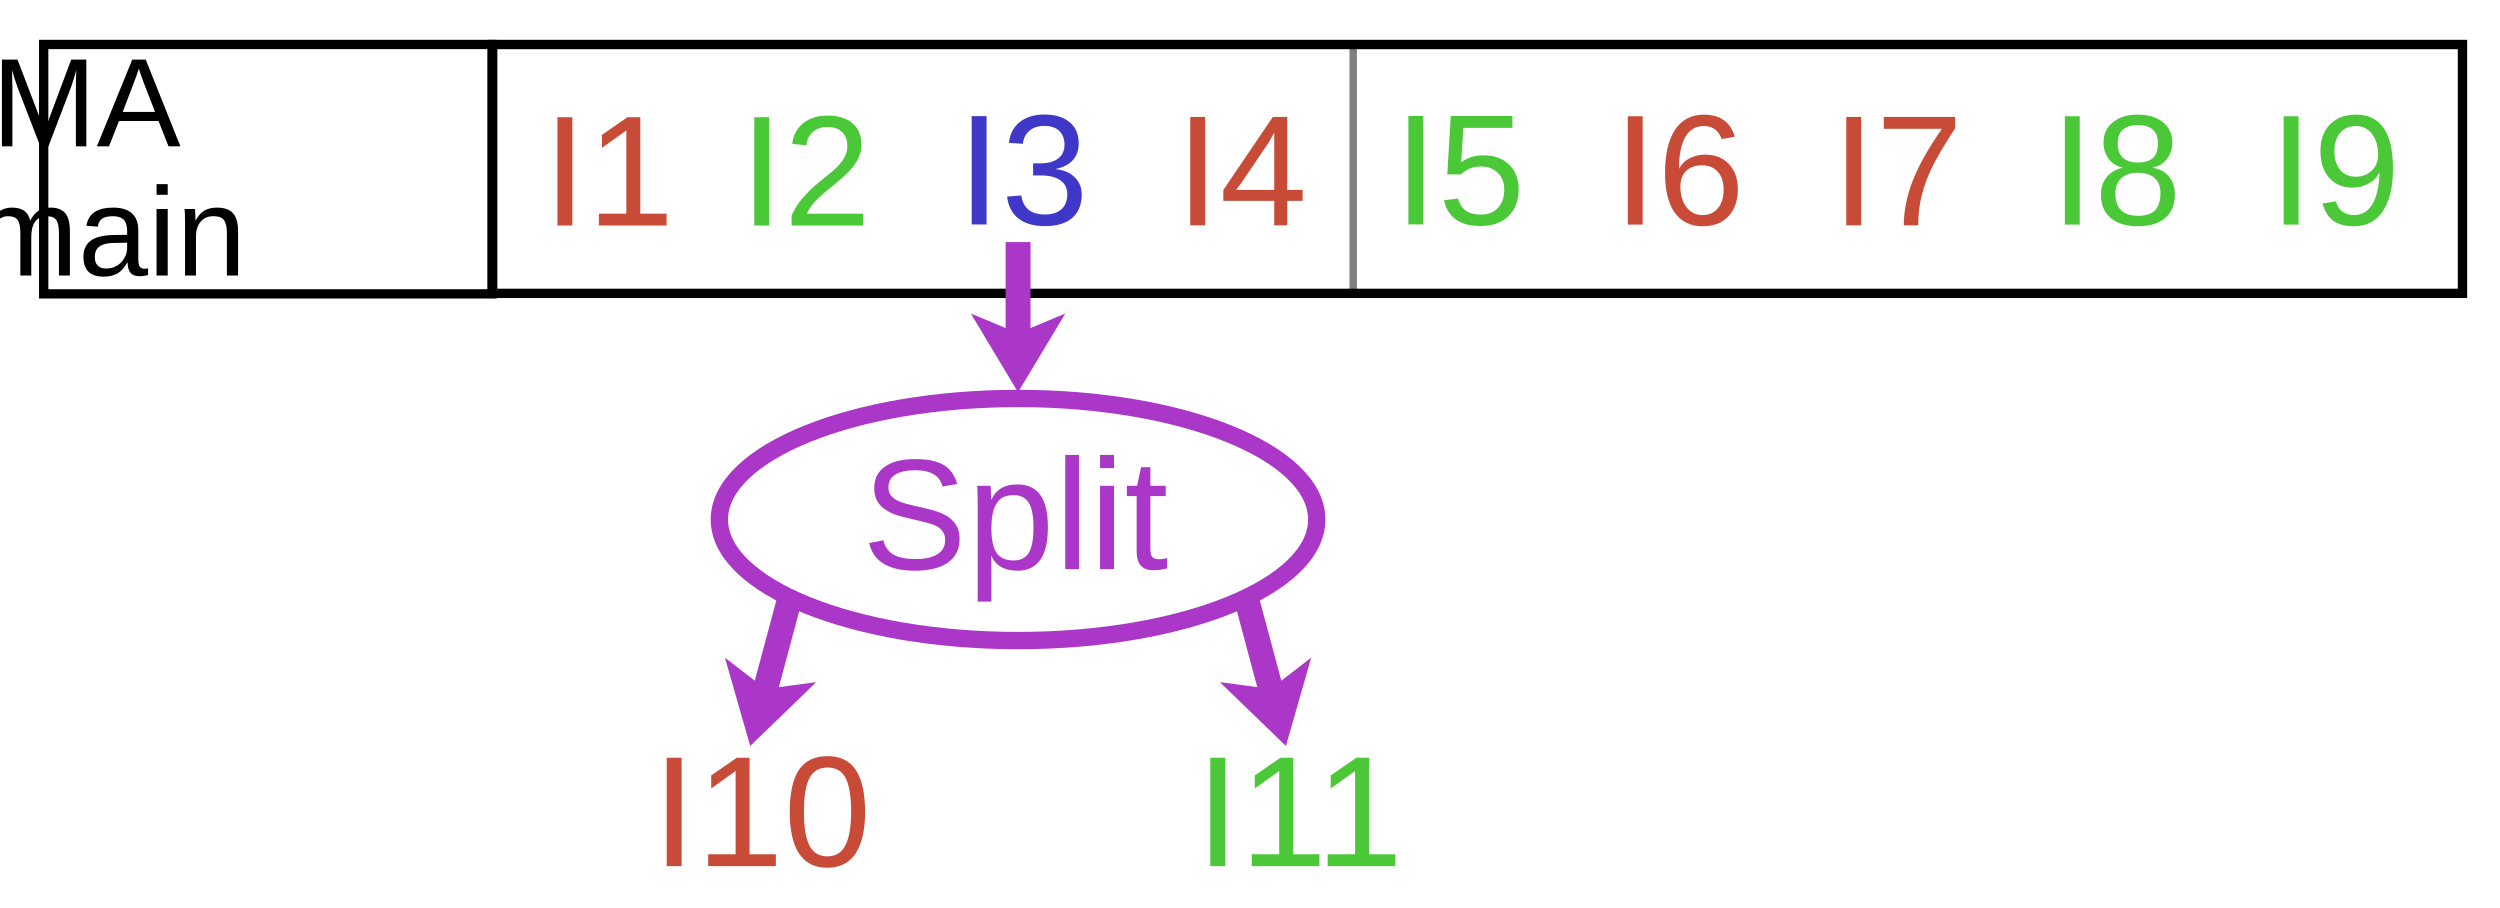
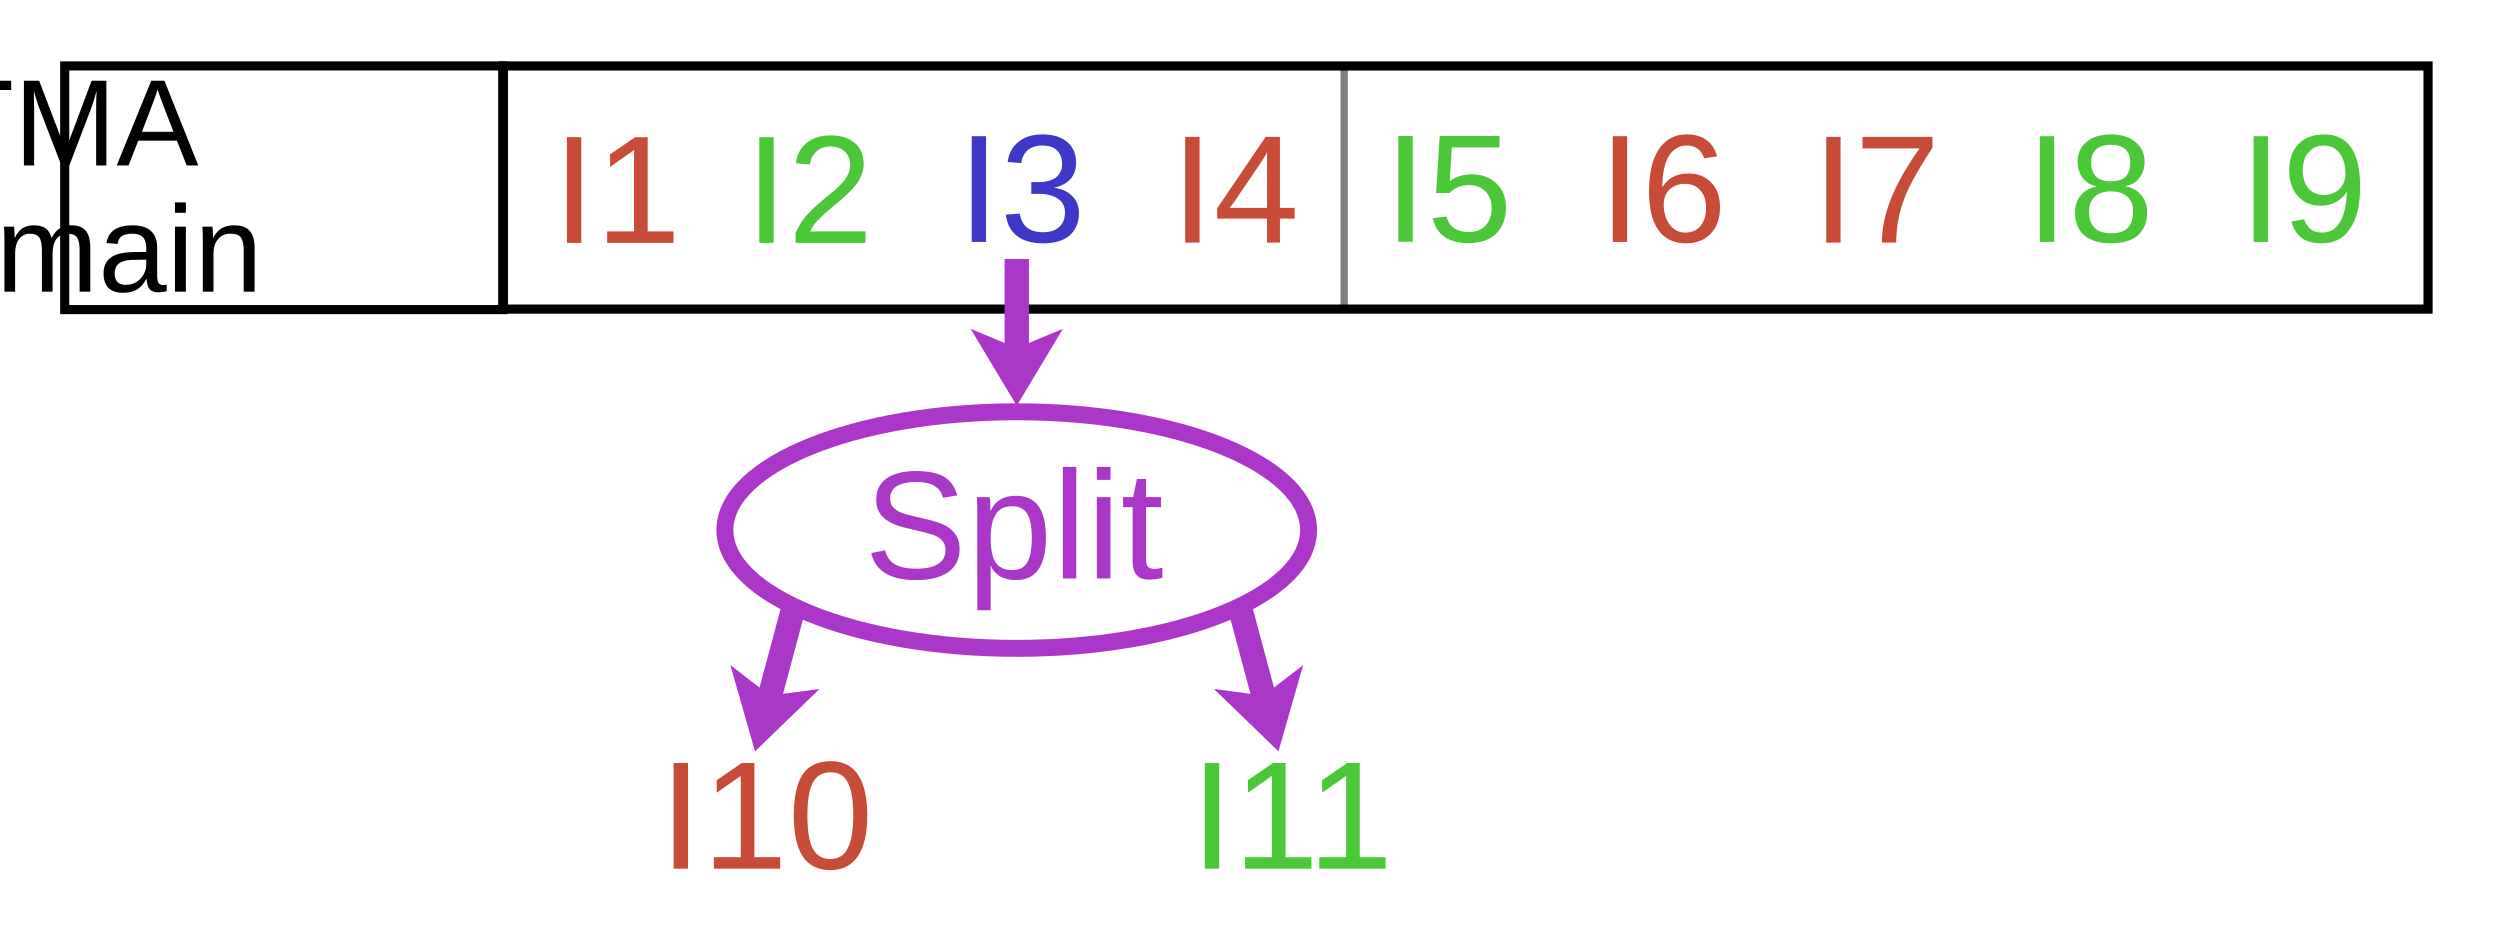
- <svg xmlns="http://www.w3.org/2000/svg" width="168mm" height="61mm" viewBox="0 0 168 61" version="1.1" id="svg1" xml:space="preserve">
+ <svg xmlns="http://www.w3.org/2000/svg" width="109mm" height="41mm" viewBox="0 0 109 41" version="1.1" id="svg1" xml:space="preserve">
  <defs id="defs1" />
  <g id="layer1">
-     <g style="clip-rule:evenodd;fill-rule:evenodd;stroke:none;stroke-width:0.036;stroke-linejoin:round;stroke-miterlimit:2;stroke-dasharray:none" id="g24" transform="matrix(1.955125,0,0,1.955125,162.7757,-8.608097)" />
-     <rect style="fill:#808080;stroke-width:0.092" id="rect1" width="0.501" height="16.665" x="90.684" y="3.015" />
-     <text xml:space="preserve" style="font-style:normal;font-weight:normal;font-size:10.583px;line-height:1.25;font-family:sans-serif;fill:#c84b37;fill-opacity:1;stroke:none;stroke-width:0.265" x="36.493" y="15.156" id="text1-3-2">
-       <tspan id="tspan1-1-6" style="font-style:normal;font-variant:normal;font-weight:normal;font-stretch:normal;font-family:Arial;-inkscape-font-specification:Arial;fill:#c84b37;fill-opacity:1;stroke-width:0.265" x="36.493" y="15.156">I1</tspan>
+     <g style="clip-rule:evenodd;fill-rule:evenodd;stroke:none;stroke-width:0.036;stroke-linejoin:round;stroke-miterlimit:2;stroke-dasharray:none" id="g24" transform="matrix(1.239431,0,0,1.239431,104.1501,-4.47756)" />
+     <rect style="fill:#808080;stroke-width:0.059" id="rect1" width="0.318" height="10.564" x="58.448" y="2.891" />
+     <text xml:space="preserve" style="font-style:normal;font-weight:normal;font-size:6.709px;line-height:1.25;font-family:sans-serif;fill:#c84b37;fill-opacity:1;stroke:none;stroke-width:0.168" x="24.094" y="10.587" id="text1-3-2">
+       <tspan id="tspan1-1-6" style="font-style:normal;font-variant:normal;font-weight:normal;font-stretch:normal;font-family:Arial;-inkscape-font-specification:Arial;fill:#c84b37;fill-opacity:1;stroke-width:0.168" x="24.094" y="10.587">I1</tspan>
    </text>
-     <text xml:space="preserve" style="font-style:normal;font-weight:normal;font-size:10.583px;line-height:1.25;font-family:sans-serif;fill:#4ac837;fill-opacity:1;stroke:none;stroke-width:0.265" x="49.718" y="15.156" id="text3-7-9">
-       <tspan id="tspan3-8-5" style="font-style:normal;font-variant:normal;font-weight:normal;font-stretch:normal;font-family:Arial;-inkscape-font-specification:Arial;fill:#4ac837;fill-opacity:1;stroke-width:0.265" x="49.718" y="15.156">I2</tspan>
+     <text xml:space="preserve" style="font-style:normal;font-weight:normal;font-size:6.709px;line-height:1.25;font-family:sans-serif;fill:#4ac837;fill-opacity:1;stroke:none;stroke-width:0.168" x="32.479" y="10.587" id="text3-7-9">
+       <tspan id="tspan3-8-5" style="font-style:normal;font-variant:normal;font-weight:normal;font-stretch:normal;font-family:Arial;-inkscape-font-specification:Arial;fill:#4ac837;fill-opacity:1;stroke-width:0.168" x="32.479" y="10.587">I2</tspan>
    </text>
-     <text xml:space="preserve" style="font-style:normal;font-weight:normal;font-size:10.583px;line-height:1.25;font-family:sans-serif;fill:#3e37c8;fill-opacity:1;stroke:none;stroke-width:0.265" x="64.329" y="15.089" id="text3-7-9-3">
-       <tspan id="tspan3-8-5-9" style="font-style:normal;font-variant:normal;font-weight:normal;font-stretch:normal;font-family:Arial;-inkscape-font-specification:Arial;fill:#3e37c8;fill-opacity:1;stroke-width:0.265" x="64.329" y="15.089">I3</tspan>
+     <text xml:space="preserve" style="font-style:normal;font-weight:normal;font-size:6.709px;line-height:1.25;font-family:sans-serif;fill:#3e37c8;fill-opacity:1;stroke:none;stroke-width:0.168" x="41.741" y="10.545" id="text3-7-9-3">
+       <tspan id="tspan3-8-5-9" style="font-style:normal;font-variant:normal;font-weight:normal;font-stretch:normal;font-family:Arial;-inkscape-font-specification:Arial;fill:#3e37c8;fill-opacity:1;stroke-width:0.168" x="41.741" y="10.545">I3</tspan>
    </text>
-     <text xml:space="preserve" style="font-style:normal;font-weight:normal;font-size:10.583px;line-height:1.25;font-family:sans-serif;fill:#c84b37;fill-opacity:1;stroke:none;stroke-width:0.265" x="79.017" y="15.14" id="text3-7-9-3-3">
-       <tspan id="tspan3-8-5-9-9" style="font-style:normal;font-variant:normal;font-weight:normal;font-stretch:normal;font-family:Arial;-inkscape-font-specification:Arial;fill:#c84b37;fill-opacity:1;stroke-width:0.265" x="79.017" y="15.14">I4</tspan>
+     <text xml:space="preserve" style="font-style:normal;font-weight:normal;font-size:6.709px;line-height:1.25;font-family:sans-serif;fill:#c84b37;fill-opacity:1;stroke:none;stroke-width:0.168" x="51.052" y="10.577" id="text3-7-9-3-3">
+       <tspan id="tspan3-8-5-9-9" style="font-style:normal;font-variant:normal;font-weight:normal;font-stretch:normal;font-family:Arial;-inkscape-font-specification:Arial;fill:#c84b37;fill-opacity:1;stroke-width:0.168" x="51.052" y="10.577">I4</tspan>
    </text>
-     <rect style="fill:none;stroke:#000000;stroke-width:0.63;stroke-dasharray:none" id="rect6-6-1" width="132.371" height="16.723" x="33.107" y="2.991" />
-     <g id="g19" transform="translate(0.1529482,0.2129414)">
+     <rect style="fill:none;stroke:#000000;stroke-width:0.4;stroke-dasharray:none" id="rect6-6-1" width="83.915" height="10.601" x="21.948" y="2.876" />
+     <g id="g19" transform="matrix(0.6339396,0,0,0.6339396,1.057139,1.114445)">
      <rect style="fill:none;stroke:#000000;stroke-width:0.626;stroke-dasharray:none" id="rect6-8-0-2" width="30.127" height="16.759" x="2.783" y="2.776" />
      <text xml:space="preserve" style="font-style:normal;font-weight:normal;font-size:8.467px;line-height:1.25;font-family:sans-serif;fill:#000000;fill-opacity:1;stroke:none;stroke-width:0.265" x="31.801" y="7.622" id="text8-6-7">
        <tspan id="tspan8-3-2" style="font-style:normal;font-variant:normal;font-weight:normal;font-stretch:normal;font-size:8.467px;font-family:Arial;-inkscape-font-specification:Arial;text-align:end;text-anchor:end;stroke-width:0.265" x="31.801" y="7.622" dy="2">TMA</tspan>
        <tspan style="font-style:normal;font-variant:normal;font-weight:normal;font-stretch:normal;font-size:8.467px;font-family:Arial;-inkscape-font-specification:Arial;text-align:end;text-anchor:end;stroke-width:0.265" x="31.801" y="18.303" id="tspan9-2-2" dy="0 0 0 -0.05">domain</tspan>
      </text>
    </g>
-     <text xml:space="preserve" style="font-style:normal;font-weight:normal;font-size:10.583px;line-height:1.25;font-family:sans-serif;fill:#4ac837;fill-opacity:1;stroke:none;stroke-width:0.265" x="93.674" y="15.076" id="text3-7-9-3-3-3">
-       <tspan id="tspan3-8-5-9-9-7" style="font-style:normal;font-variant:normal;font-weight:normal;font-stretch:normal;font-family:Arial;-inkscape-font-specification:Arial;fill:#4ac837;fill-opacity:1;stroke-width:0.265" x="93.674" y="15.076">I5</tspan>
+     <text xml:space="preserve" style="font-style:normal;font-weight:normal;font-size:6.709px;line-height:1.25;font-family:sans-serif;fill:#4ac837;fill-opacity:1;stroke:none;stroke-width:0.168" x="60.344" y="10.537" id="text3-7-9-3-3-3">
+       <tspan id="tspan3-8-5-9-9-7" style="font-style:normal;font-variant:normal;font-weight:normal;font-stretch:normal;font-family:Arial;-inkscape-font-specification:Arial;fill:#4ac837;fill-opacity:1;stroke-width:0.168" x="60.344" y="10.537">I5</tspan>
    </text>
-     <text xml:space="preserve" style="font-style:normal;font-weight:normal;font-size:10.583px;line-height:1.25;font-family:sans-serif;fill:#c84b37;fill-opacity:1;stroke:none;stroke-width:0.265" x="108.419" y="15.091" id="text3-7-9-3-3-3-9">
-       <tspan id="tspan3-8-5-9-9-7-9" style="font-style:normal;font-variant:normal;font-weight:normal;font-stretch:normal;font-family:Arial;-inkscape-font-specification:Arial;fill:#c84b37;fill-opacity:1;stroke-width:0.265" x="108.419" y="15.091">I6</tspan>
+     <text xml:space="preserve" style="font-style:normal;font-weight:normal;font-size:6.709px;line-height:1.25;font-family:sans-serif;fill:#c84b37;fill-opacity:1;stroke:none;stroke-width:0.168" x="69.691" y="10.546" id="text3-7-9-3-3-3-9">
+       <tspan id="tspan3-8-5-9-9-7-9" style="font-style:normal;font-variant:normal;font-weight:normal;font-stretch:normal;font-family:Arial;-inkscape-font-specification:Arial;fill:#c84b37;fill-opacity:1;stroke-width:0.168" x="69.691" y="10.546">I6</tspan>
    </text>
-     <text xml:space="preserve" style="font-style:normal;font-weight:normal;font-size:10.583px;line-height:1.25;font-family:sans-serif;fill:#c84b37;fill-opacity:1;stroke:none;stroke-width:0.265" x="123.102" y="15.14" id="text3-7-9-3-3-3-9-5">
-       <tspan id="tspan3-8-5-9-9-7-9-7" style="font-style:normal;font-variant:normal;font-weight:normal;font-stretch:normal;font-family:Arial;-inkscape-font-specification:Arial;fill:#c84b37;fill-opacity:1;stroke-width:0.265" x="123.102" y="15.14">I7</tspan>
+     <text xml:space="preserve" style="font-style:normal;font-weight:normal;font-size:6.709px;line-height:1.25;font-family:sans-serif;fill:#c84b37;fill-opacity:1;stroke:none;stroke-width:0.168" x="78.999" y="10.577" id="text3-7-9-3-3-3-9-5">
+       <tspan id="tspan3-8-5-9-9-7-9-7" style="font-style:normal;font-variant:normal;font-weight:normal;font-stretch:normal;font-family:Arial;-inkscape-font-specification:Arial;fill:#c84b37;fill-opacity:1;stroke-width:0.168" x="78.999" y="10.577">I7</tspan>
    </text>
-     <text xml:space="preserve" style="font-style:normal;font-weight:normal;font-size:10.583px;line-height:1.25;font-family:sans-serif;fill:#4ac837;fill-opacity:1;stroke:none;stroke-width:0.265" x="137.79" y="15.091" id="text3-7-9-3-3-3-9-5-3">
-       <tspan id="tspan3-8-5-9-9-7-9-7-9" style="font-style:normal;font-variant:normal;font-weight:normal;font-stretch:normal;font-family:Arial;-inkscape-font-specification:Arial;fill:#4ac837;fill-opacity:1;stroke-width:0.265" x="137.79" y="15.091">I8</tspan>
+     <text xml:space="preserve" style="font-style:normal;font-weight:normal;font-size:6.709px;line-height:1.25;font-family:sans-serif;fill:#4ac837;fill-opacity:1;stroke:none;stroke-width:0.168" x="88.311" y="10.546" id="text3-7-9-3-3-3-9-5-3">
+       <tspan id="tspan3-8-5-9-9-7-9-7-9" style="font-style:normal;font-variant:normal;font-weight:normal;font-stretch:normal;font-family:Arial;-inkscape-font-specification:Arial;fill:#4ac837;fill-opacity:1;stroke-width:0.168" x="88.311" y="10.546">I8</tspan>
    </text>
-     <text xml:space="preserve" style="font-style:normal;font-weight:normal;font-size:10.583px;line-height:1.25;font-family:sans-serif;fill:#4ac837;fill-opacity:1;stroke:none;stroke-width:0.265" x="152.493" y="15.091" id="text3-7-9-3-3-3-9-5-3-2">
-       <tspan id="tspan3-8-5-9-9-7-9-7-9-3" style="font-style:normal;font-variant:normal;font-weight:normal;font-stretch:normal;font-family:Arial;-inkscape-font-specification:Arial;fill:#4ac837;fill-opacity:1;stroke-width:0.265" x="152.493" y="15.091">I9</tspan>
+     <text xml:space="preserve" style="font-style:normal;font-weight:normal;font-size:6.709px;line-height:1.25;font-family:sans-serif;fill:#4ac837;fill-opacity:1;stroke:none;stroke-width:0.168" x="97.632" y="10.546" id="text3-7-9-3-3-3-9-5-3-2">
+       <tspan id="tspan3-8-5-9-9-7-9-7-9-3" style="font-style:normal;font-variant:normal;font-weight:normal;font-stretch:normal;font-family:Arial;-inkscape-font-specification:Arial;fill:#4ac837;fill-opacity:1;stroke-width:0.168" x="97.632" y="10.546">I9</tspan>
    </text>
-     <g id="g3" transform="translate(-239.4502,-98.37832)">
+     <g id="g3" transform="matrix(0.6339396,0,0,0.6339396,-150.8368,-61.38646)">
      <g id="g17" transform="translate(31.1933,5.488773)">
        <g id="g2-2-5" transform="rotate(15,-209.2535,871.1302)">
          <path d="m 54.277,46.722 -3.175,-5.292 3.175,1.323 3.175,-1.323 z" id="path1-7-8-3-0" style="fill:#ab37c8;fill-opacity:1;stroke:none;stroke-width:0.265" />
          <rect style="fill:#ab37c8;fill-opacity:1;stroke:none;stroke-width:0.129" id="rect13-6-5-7-3" width="1.673" height="6.77" x="53.441" y="36.63" />
        </g>
        <g id="g2-2-8-6" transform="rotate(-15,540.2012,-818.1127)">
          <path d="m 54.277,46.722 -3.175,-5.292 3.175,1.323 3.175,-1.323 z" id="path1-7-8-3-9-1" style="fill:#ab37c8;fill-opacity:1;stroke:none;stroke-width:0.265" />
          <rect style="fill:#ab37c8;fill-opacity:1;stroke:none;stroke-width:0.129" id="rect13-6-5-7-7-0" width="1.673" height="6.77" x="53.441" y="36.63" />
        </g>
      </g>
      <g id="g2">
        <g id="g2-9" transform="translate(253.5864,78.01633)">
          <path d="m 54.277,46.722 -3.175,-5.292 3.175,1.323 3.175,-1.323 z" id="path1-7-8-36" style="fill:#ab37c8;fill-opacity:1;stroke:none;stroke-width:0.265" />
          <rect style="fill:#ab37c8;fill-opacity:1;stroke:none;stroke-width:0.129" id="rect13-6-5-0" width="1.673" height="6.77" x="53.441" y="36.63" />
        </g>
        <g id="g7" transform="translate(180.1693,93.5727)">
          <text xml:space="preserve" style="font-style:normal;font-weight:normal;font-size:10.583px;line-height:1.25;font-family:sans-serif;fill:#000000;fill-opacity:1;stroke:none;stroke-width:0.265" x="117.202" y="43.047" id="text19-2">
            <tspan id="tspan19-61" style="font-style:normal;font-variant:normal;font-weight:normal;font-stretch:normal;font-family:Arial;-inkscape-font-specification:Arial;fill:#ab37c8;fill-opacity:1;stroke-width:0.265" x="117.202" y="43.047">Split</tspan>
          </text>
          <ellipse style="fill:none;fill-opacity:1;stroke:#ab37c8;stroke-width:1.165;stroke-dasharray:none;stroke-opacity:1" id="path19-8" cx="127.694" cy="39.717" rx="20.072" ry="8.135" />
        </g>
      </g>
    </g>
-     <text xml:space="preserve" style="font-style:normal;font-weight:normal;font-size:10.583px;line-height:1.25;font-family:sans-serif;fill:#4ac837;fill-opacity:1;stroke:none;stroke-width:0.265" x="80.365" y="58.201" id="text3-7-9-3-8-2-4-5-1">
-       <tspan id="tspan3-8-5-9-4-2-3-0-0" style="font-style:normal;font-variant:normal;font-weight:normal;font-stretch:normal;font-family:Arial;-inkscape-font-specification:Arial;fill:#4ac837;fill-opacity:1;stroke-width:0.265" x="80.365" y="58.201">I11</tspan>
+     <text xml:space="preserve" style="font-style:normal;font-weight:normal;font-size:6.709px;line-height:1.25;font-family:sans-serif;fill:#4ac837;fill-opacity:1;stroke:none;stroke-width:0.168" x="51.907" y="37.875" id="text3-7-9-3-8-2-4-5-1">
+       <tspan id="tspan3-8-5-9-4-2-3-0-0" style="font-style:normal;font-variant:normal;font-weight:normal;font-stretch:normal;font-family:Arial;-inkscape-font-specification:Arial;fill:#4ac837;fill-opacity:1;stroke-width:0.168" x="51.907" y="37.875">I11</tspan>
    </text>
-     <text xml:space="preserve" style="font-style:normal;font-weight:normal;font-size:10.583px;line-height:1.25;font-family:sans-serif;fill:#c84b37;fill-opacity:1;stroke:none;stroke-width:0.265" x="43.834" y="58.201" id="text3-7-9-3-8-2-4-5-1-8">
-       <tspan id="tspan3-8-5-9-4-2-3-0-0-0" style="font-style:normal;font-variant:normal;font-weight:normal;font-stretch:normal;font-family:Arial;-inkscape-font-specification:Arial;fill:#c84b37;fill-opacity:1;stroke-width:0.265" x="43.834" y="58.201">I10</tspan>
+     <text xml:space="preserve" style="font-style:normal;font-weight:normal;font-size:6.709px;line-height:1.25;font-family:sans-serif;fill:#c84b37;fill-opacity:1;stroke:none;stroke-width:0.168" x="28.748" y="37.875" id="text3-7-9-3-8-2-4-5-1-8">
+       <tspan id="tspan3-8-5-9-4-2-3-0-0-0" style="font-style:normal;font-variant:normal;font-weight:normal;font-stretch:normal;font-family:Arial;-inkscape-font-specification:Arial;fill:#c84b37;fill-opacity:1;stroke-width:0.168" x="28.748" y="37.875">I10</tspan>
    </text>
  </g>
</svg>
